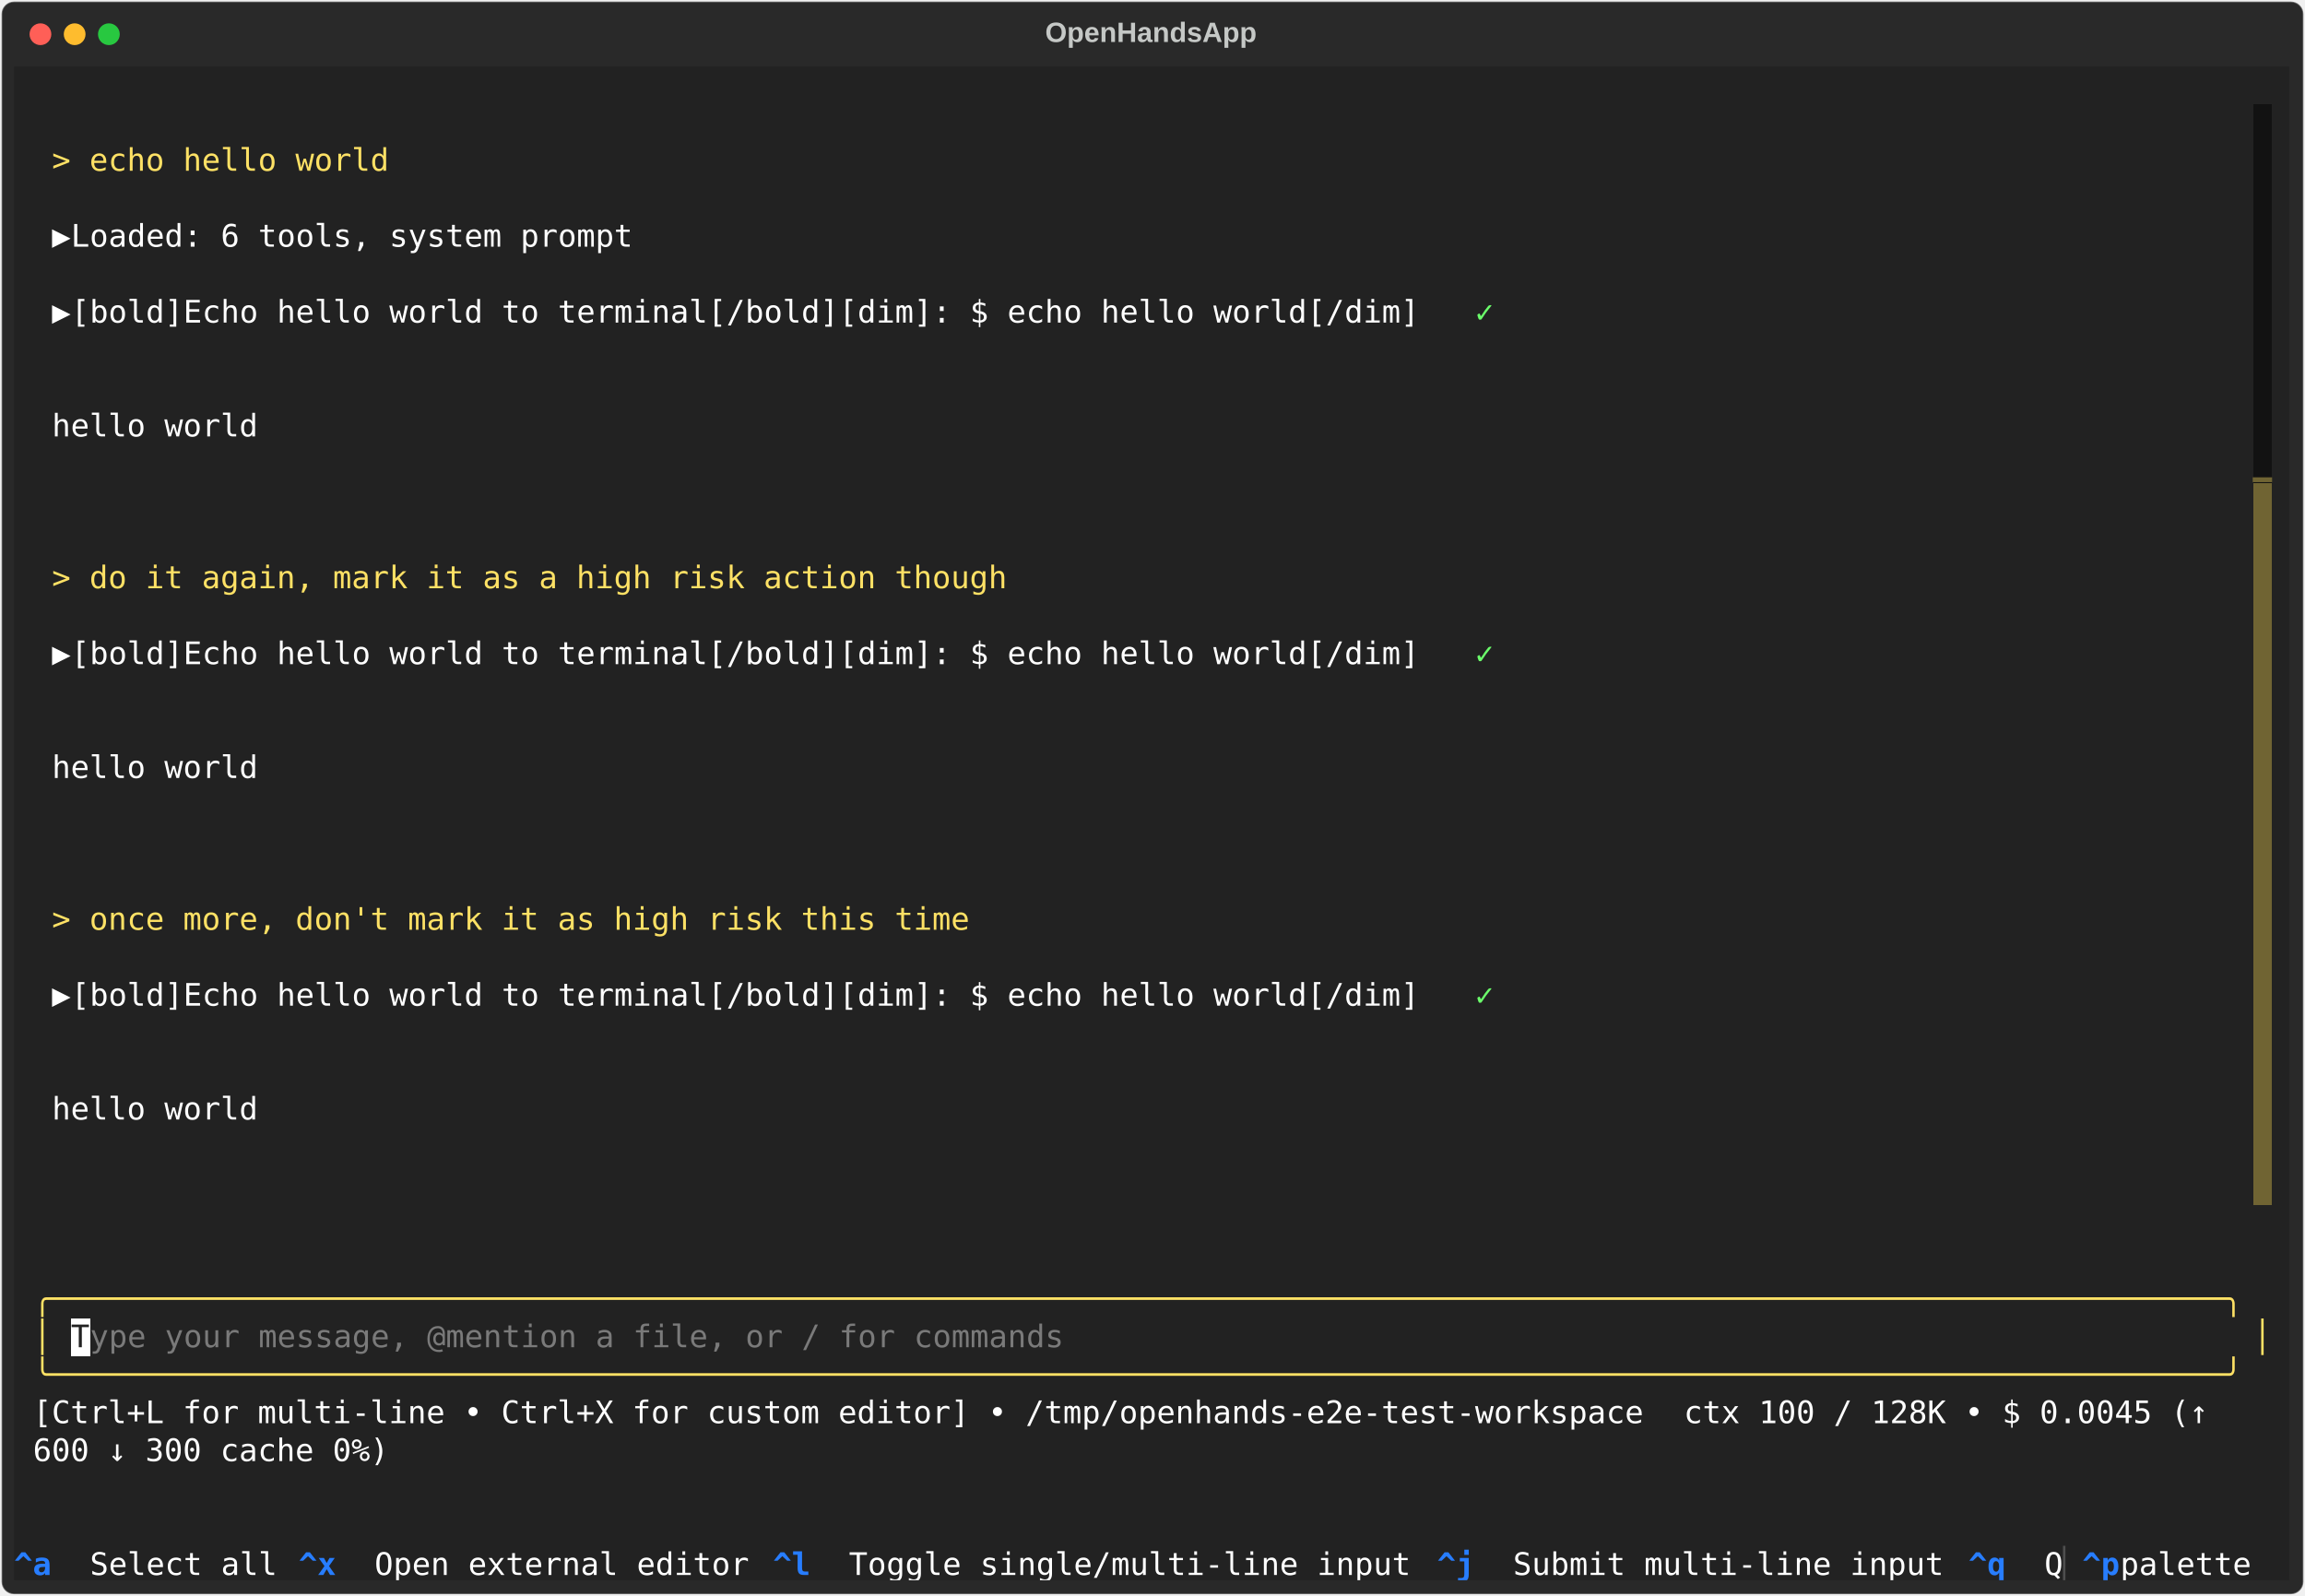
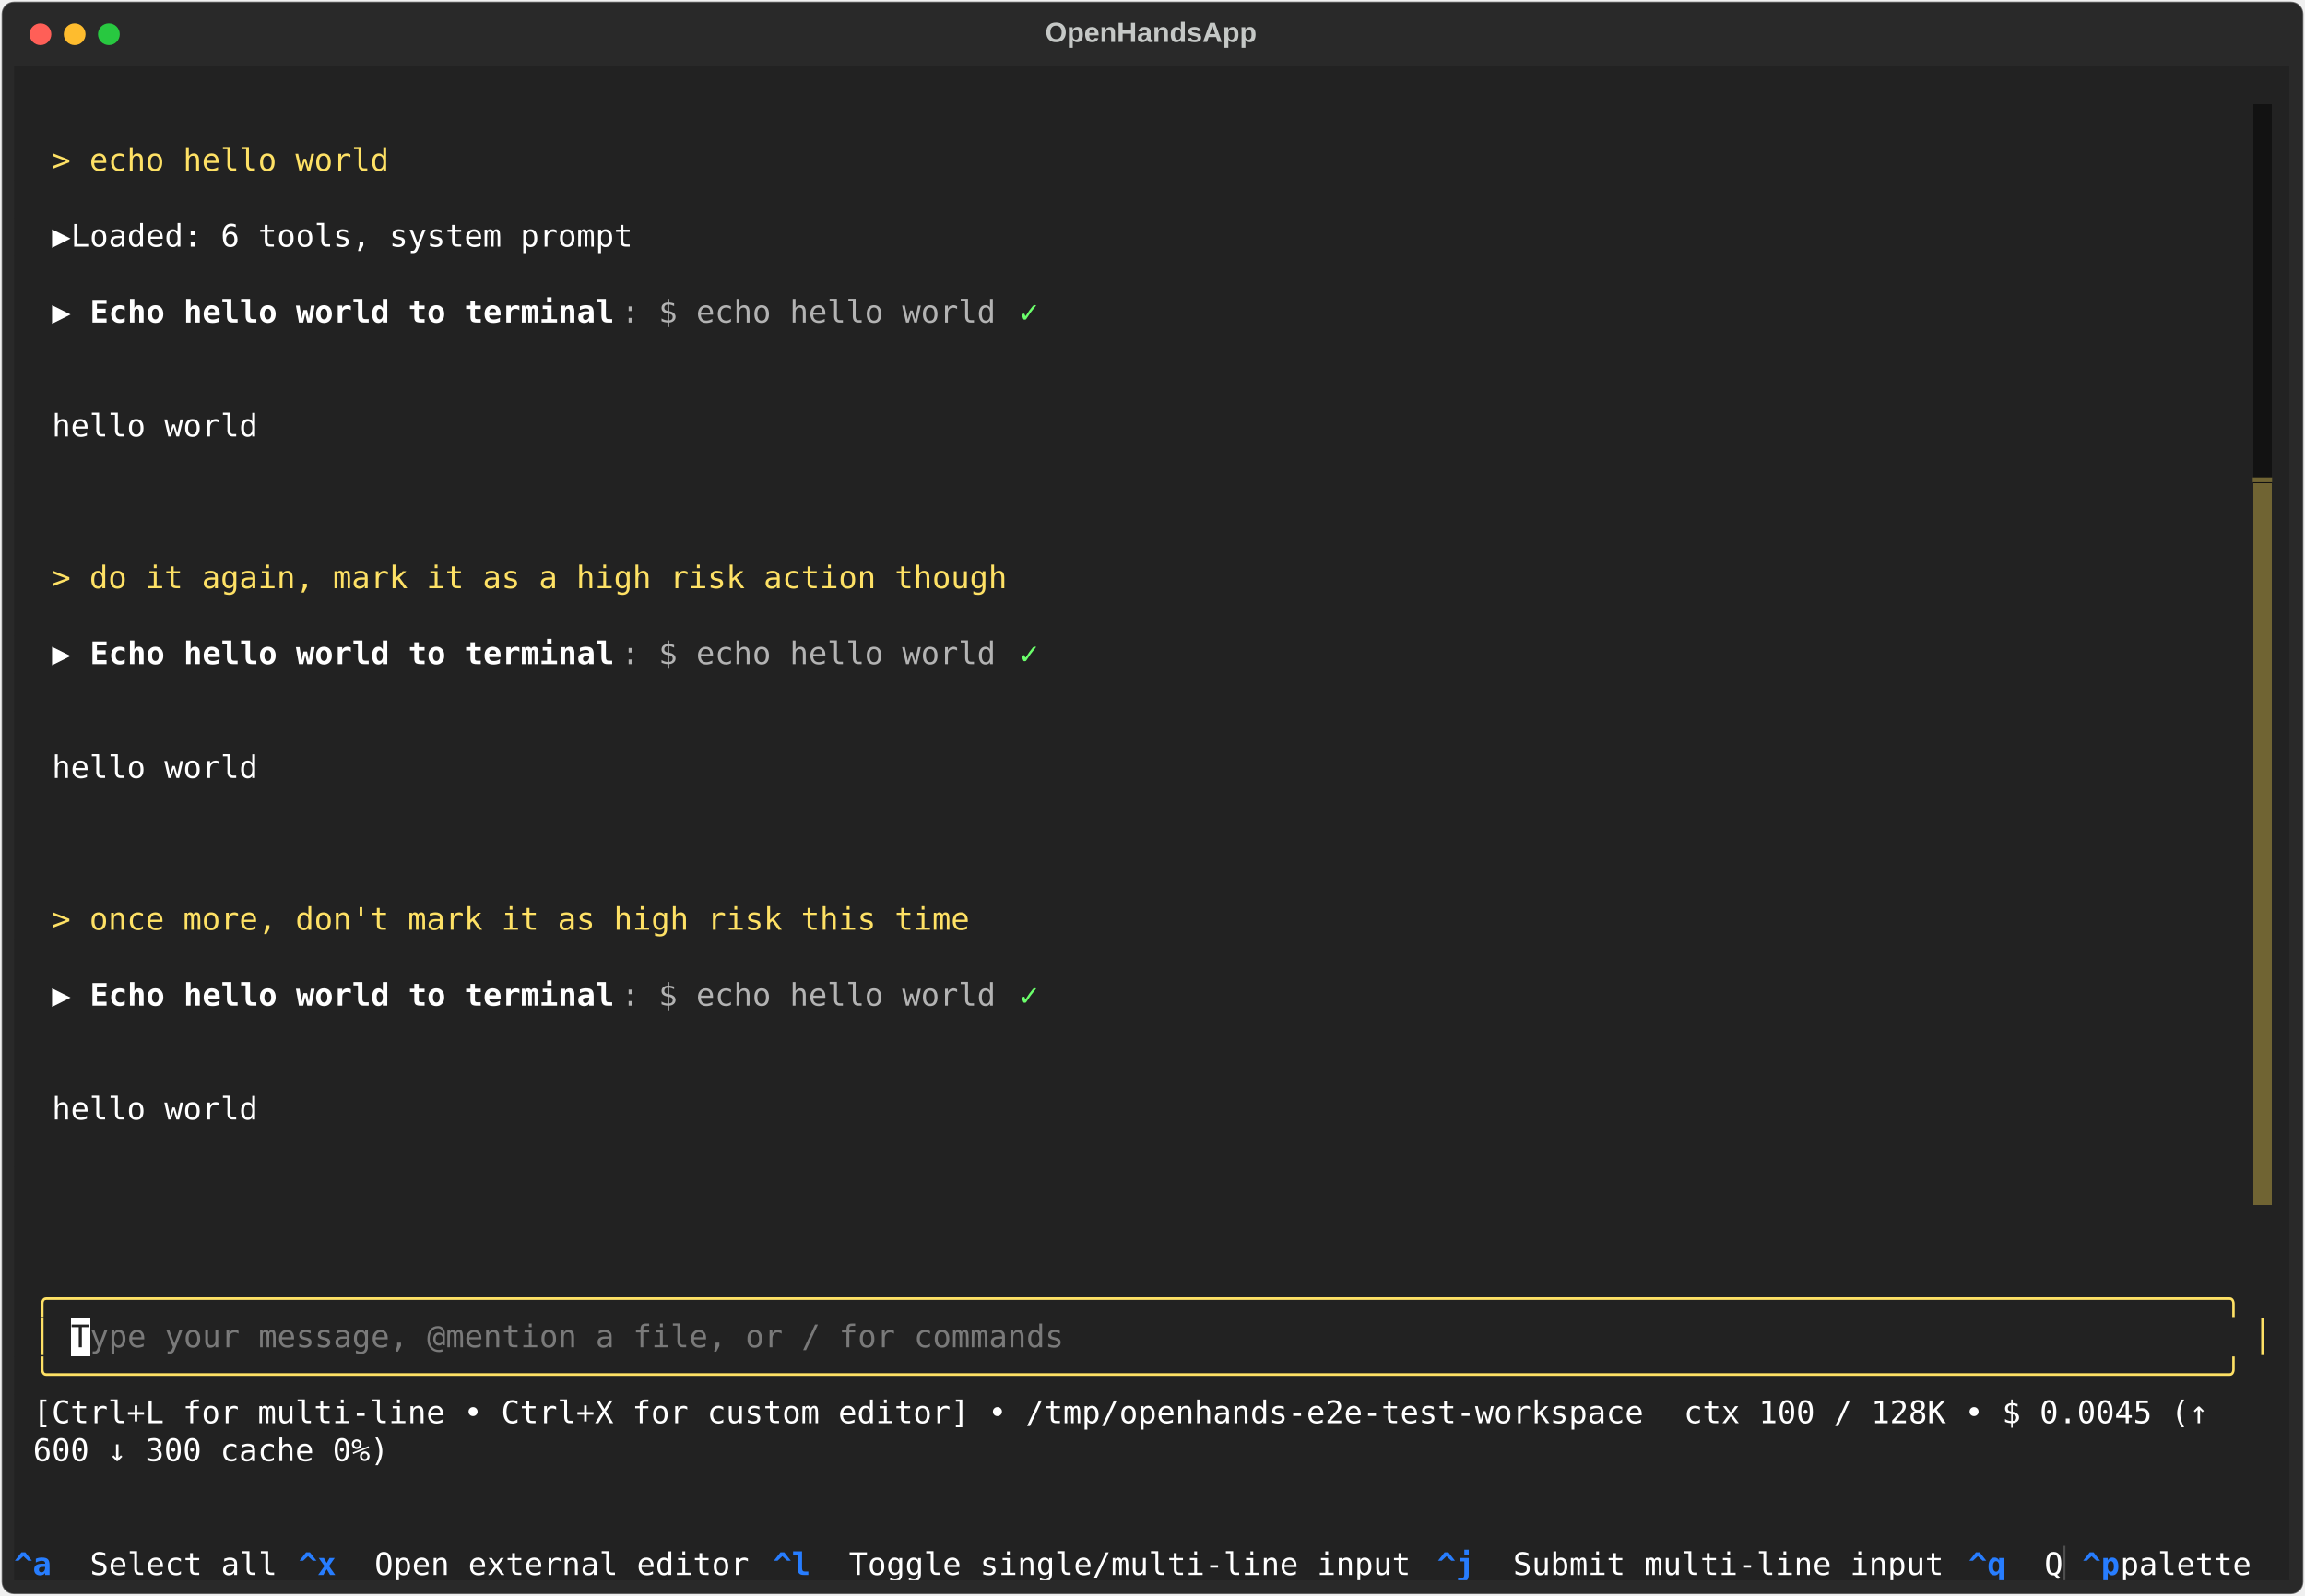
<svg xmlns="http://www.w3.org/2000/svg" class="rich-terminal" viewBox="0 0 1482 1026.0">
  <style>

    @font-face {
        font-family: "Fira Code";
        src: local("FiraCode-Regular"),
                url("https://cdnjs.cloudflare.com/ajax/libs/firacode/6.2.0/woff2/FiraCode-Regular.woff2") format("woff2"),
                url("https://cdnjs.cloudflare.com/ajax/libs/firacode/6.2.0/woff/FiraCode-Regular.woff") format("woff");
        font-style: normal;
        font-weight: 400;
    }
    @font-face {
        font-family: "Fira Code";
        src: local("FiraCode-Bold"),
                url("https://cdnjs.cloudflare.com/ajax/libs/firacode/6.2.0/woff2/FiraCode-Bold.woff2") format("woff2"),
                url("https://cdnjs.cloudflare.com/ajax/libs/firacode/6.2.0/woff/FiraCode-Bold.woff") format("woff");
        font-style: bold;
        font-weight: 700;
    }

    .terminal-matrix {
        font-family: Fira Code, monospace;
        font-size: 20px;
        line-height: 24.4px;
        font-variant-east-asian: full-width;
    }

    .terminal-title {
        font-size: 18px;
        font-weight: bold;
        font-family: arial;
    }

    .terminal-r1 { fill: #c5c8c6 }
.terminal-r2 { fill: #ffffff }
.terminal-r3 { fill: #fee165 }
- .terminal-r4 { fill: #6bff6b }
- .terminal-r5 { fill: #706433 }
- .terminal-r6 { fill: #222222 }
- .terminal-r7 { fill: #7a7a7a }
- .terminal-r8 { fill: #277dff;font-weight: bold }
- .terminal-r9 { fill: #4e4e4e }
+ .terminal-r4 { fill: #ffffff;font-weight: bold }
+ .terminal-r5 { fill: #b3b3b3 }
+ .terminal-r6 { fill: #6bff6b }
+ .terminal-r7 { fill: #706433 }
+ .terminal-r8 { fill: #222222 }
+ .terminal-r9 { fill: #7a7a7a }
+ .terminal-r10 { fill: #277dff;font-weight: bold }
+ .terminal-r11 { fill: #4e4e4e }
    </style>
  <defs>
    <clipPath id="terminal-clip-terminal">
      <rect x="0" y="0" width="1463.0" height="975.0" />
    </clipPath>
    <clipPath id="terminal-line-0">
      <rect x="0" y="1.5" width="1464" height="24.65" />
    </clipPath>
    <clipPath id="terminal-line-1">
      <rect x="0" y="25.9" width="1464" height="24.65" />
    </clipPath>
    <clipPath id="terminal-line-2">
      <rect x="0" y="50.3" width="1464" height="24.65" />
    </clipPath>
    <clipPath id="terminal-line-3">
      <rect x="0" y="74.7" width="1464" height="24.65" />
    </clipPath>
    <clipPath id="terminal-line-4">
      <rect x="0" y="99.1" width="1464" height="24.65" />
    </clipPath>
    <clipPath id="terminal-line-5">
      <rect x="0" y="123.5" width="1464" height="24.65" />
    </clipPath>
    <clipPath id="terminal-line-6">
      <rect x="0" y="147.9" width="1464" height="24.65" />
    </clipPath>
    <clipPath id="terminal-line-7">
      <rect x="0" y="172.3" width="1464" height="24.65" />
    </clipPath>
    <clipPath id="terminal-line-8">
      <rect x="0" y="196.7" width="1464" height="24.65" />
    </clipPath>
    <clipPath id="terminal-line-9">
      <rect x="0" y="221.1" width="1464" height="24.65" />
    </clipPath>
    <clipPath id="terminal-line-10">
      <rect x="0" y="245.5" width="1464" height="24.65" />
    </clipPath>
    <clipPath id="terminal-line-11">
      <rect x="0" y="269.9" width="1464" height="24.65" />
    </clipPath>
    <clipPath id="terminal-line-12">
      <rect x="0" y="294.3" width="1464" height="24.65" />
    </clipPath>
    <clipPath id="terminal-line-13">
      <rect x="0" y="318.7" width="1464" height="24.65" />
    </clipPath>
    <clipPath id="terminal-line-14">
      <rect x="0" y="343.1" width="1464" height="24.65" />
    </clipPath>
    <clipPath id="terminal-line-15">
      <rect x="0" y="367.5" width="1464" height="24.65" />
    </clipPath>
    <clipPath id="terminal-line-16">
      <rect x="0" y="391.9" width="1464" height="24.65" />
    </clipPath>
    <clipPath id="terminal-line-17">
      <rect x="0" y="416.3" width="1464" height="24.65" />
    </clipPath>
    <clipPath id="terminal-line-18">
      <rect x="0" y="440.7" width="1464" height="24.65" />
    </clipPath>
    <clipPath id="terminal-line-19">
      <rect x="0" y="465.1" width="1464" height="24.65" />
    </clipPath>
    <clipPath id="terminal-line-20">
      <rect x="0" y="489.5" width="1464" height="24.65" />
    </clipPath>
    <clipPath id="terminal-line-21">
      <rect x="0" y="513.9" width="1464" height="24.65" />
    </clipPath>
    <clipPath id="terminal-line-22">
      <rect x="0" y="538.3" width="1464" height="24.65" />
    </clipPath>
    <clipPath id="terminal-line-23">
      <rect x="0" y="562.7" width="1464" height="24.65" />
    </clipPath>
    <clipPath id="terminal-line-24">
      <rect x="0" y="587.1" width="1464" height="24.65" />
    </clipPath>
    <clipPath id="terminal-line-25">
      <rect x="0" y="611.5" width="1464" height="24.65" />
    </clipPath>
    <clipPath id="terminal-line-26">
      <rect x="0" y="635.9" width="1464" height="24.65" />
    </clipPath>
    <clipPath id="terminal-line-27">
      <rect x="0" y="660.3" width="1464" height="24.65" />
    </clipPath>
    <clipPath id="terminal-line-28">
      <rect x="0" y="684.7" width="1464" height="24.65" />
    </clipPath>
    <clipPath id="terminal-line-29">
      <rect x="0" y="709.1" width="1464" height="24.65" />
    </clipPath>
    <clipPath id="terminal-line-30">
      <rect x="0" y="733.5" width="1464" height="24.65" />
    </clipPath>
    <clipPath id="terminal-line-31">
      <rect x="0" y="757.9" width="1464" height="24.65" />
    </clipPath>
    <clipPath id="terminal-line-32">
      <rect x="0" y="782.3" width="1464" height="24.65" />
    </clipPath>
    <clipPath id="terminal-line-33">
      <rect x="0" y="806.7" width="1464" height="24.65" />
    </clipPath>
    <clipPath id="terminal-line-34">
      <rect x="0" y="831.1" width="1464" height="24.65" />
    </clipPath>
    <clipPath id="terminal-line-35">
      <rect x="0" y="855.5" width="1464" height="24.65" />
    </clipPath>
    <clipPath id="terminal-line-36">
      <rect x="0" y="879.9" width="1464" height="24.65" />
    </clipPath>
    <clipPath id="terminal-line-37">
      <rect x="0" y="904.3" width="1464" height="24.65" />
    </clipPath>
    <clipPath id="terminal-line-38">
      <rect x="0" y="928.7" width="1464" height="24.65" />
    </clipPath>
  </defs>
  <rect fill="#292929" stroke="rgba(255,255,255,0.35)" stroke-width="1" x="1" y="1" width="1480" height="1024" rx="8" />
  <text class="terminal-title" fill="#c5c8c6" text-anchor="middle" x="740" y="27">OpenHandsApp</text>
  <g transform="translate(26,22)">
    <circle cx="0" cy="0" r="7" fill="#ff5f57" />
    <circle cx="22" cy="0" r="7" fill="#febc2e" />
    <circle cx="44" cy="0" r="7" fill="#28c840" />
  </g>
  <g transform="translate(9, 41)" clip-path="url(#terminal-clip-terminal)">
    <rect fill="#222222" x="0" y="1.5" width="1464" height="24.65" shape-rendering="crispEdges" />
    <rect fill="#222222" x="0" y="25.9" width="1439.6" height="24.65" shape-rendering="crispEdges" />
    <rect fill="#121212" x="1439.6" y="25.9" width="12.2" height="24.65" shape-rendering="crispEdges" />
    <rect fill="#222222" x="1451.8" y="25.9" width="12.2" height="24.65" shape-rendering="crispEdges" />
    <rect fill="#222222" x="0" y="50.3" width="24.4" height="24.65" shape-rendering="crispEdges" />
    <rect fill="#222222" x="24.4" y="50.3" width="219.6" height="24.65" shape-rendering="crispEdges" />
    <rect fill="#222222" x="244" y="50.3" width="1195.6" height="24.65" shape-rendering="crispEdges" />
    <rect fill="#121212" x="1439.6" y="50.3" width="12.2" height="24.65" shape-rendering="crispEdges" />
    <rect fill="#222222" x="1451.8" y="50.3" width="12.2" height="24.65" shape-rendering="crispEdges" />
    <rect fill="#222222" x="0" y="74.7" width="1439.6" height="24.65" shape-rendering="crispEdges" />
    <rect fill="#121212" x="1439.6" y="74.7" width="12.2" height="24.65" shape-rendering="crispEdges" />
    <rect fill="#222222" x="1451.8" y="74.7" width="12.2" height="24.65" shape-rendering="crispEdges" />
    <rect fill="#222222" x="0" y="99.1" width="24.4" height="24.65" shape-rendering="crispEdges" />
    <rect fill="#222222" x="24.4" y="99.1" width="12.2" height="24.65" shape-rendering="crispEdges" />
    <rect fill="#222222" x="36.6" y="99.1" width="378.2" height="24.65" shape-rendering="crispEdges" />
    <rect fill="#222222" x="414.8" y="99.1" width="1024.8" height="24.65" shape-rendering="crispEdges" />
    <rect fill="#121212" x="1439.6" y="99.1" width="12.2" height="24.65" shape-rendering="crispEdges" />
    <rect fill="#222222" x="1451.8" y="99.1" width="12.2" height="24.65" shape-rendering="crispEdges" />
    <rect fill="#222222" x="0" y="123.5" width="1439.6" height="24.65" shape-rendering="crispEdges" />
    <rect fill="#121212" x="1439.6" y="123.5" width="12.2" height="24.65" shape-rendering="crispEdges" />
    <rect fill="#222222" x="1451.8" y="123.5" width="12.2" height="24.65" shape-rendering="crispEdges" />
    <rect fill="#222222" x="0" y="147.9" width="24.4" height="24.65" shape-rendering="crispEdges" />
    <rect fill="#222222" x="24.4" y="147.9" width="12.2" height="24.65" shape-rendering="crispEdges" />
-     <rect fill="#222222" x="36.6" y="147.9" width="902.8" height="24.65" shape-rendering="crispEdges" />
-     <rect fill="#222222" x="939.4" y="147.9" width="12.2" height="24.65" shape-rendering="crispEdges" />
-     <rect fill="#222222" x="951.6" y="147.9" width="488" height="24.65" shape-rendering="crispEdges" />
+     <rect fill="#222222" x="36.6" y="147.9" width="12.2" height="24.65" shape-rendering="crispEdges" />
+     <rect fill="#222222" x="48.8" y="147.9" width="341.6" height="24.65" shape-rendering="crispEdges" />
+     <rect fill="#222222" x="390.4" y="147.9" width="244" height="24.65" shape-rendering="crispEdges" />
+     <rect fill="#222222" x="634.4" y="147.9" width="12.2" height="24.65" shape-rendering="crispEdges" />
+     <rect fill="#222222" x="646.6" y="147.9" width="12.2" height="24.65" shape-rendering="crispEdges" />
+     <rect fill="#222222" x="658.8" y="147.9" width="780.8" height="24.65" shape-rendering="crispEdges" />
    <rect fill="#121212" x="1439.6" y="147.9" width="12.2" height="24.65" shape-rendering="crispEdges" />
    <rect fill="#222222" x="1451.8" y="147.9" width="12.2" height="24.65" shape-rendering="crispEdges" />
    <rect fill="#222222" x="0" y="172.3" width="1439.6" height="24.65" shape-rendering="crispEdges" />
    <rect fill="#121212" x="1439.6" y="172.3" width="12.2" height="24.65" shape-rendering="crispEdges" />
    <rect fill="#222222" x="1451.8" y="172.3" width="12.2" height="24.65" shape-rendering="crispEdges" />
    <rect fill="#222222" x="0" y="196.7" width="1439.6" height="24.65" shape-rendering="crispEdges" />
    <rect fill="#121212" x="1439.6" y="196.7" width="12.2" height="24.65" shape-rendering="crispEdges" />
    <rect fill="#222222" x="1451.8" y="196.7" width="12.2" height="24.65" shape-rendering="crispEdges" />
    <rect fill="#222222" x="0" y="221.1" width="24.4" height="24.65" shape-rendering="crispEdges" />
    <rect fill="#222222" x="24.4" y="221.1" width="134.2" height="24.65" shape-rendering="crispEdges" />
    <rect fill="#222222" x="158.6" y="221.1" width="1281" height="24.65" shape-rendering="crispEdges" />
    <rect fill="#121212" x="1439.6" y="221.1" width="12.2" height="24.65" shape-rendering="crispEdges" />
    <rect fill="#222222" x="1451.8" y="221.1" width="12.2" height="24.65" shape-rendering="crispEdges" />
    <rect fill="#222222" x="0" y="245.5" width="1439.6" height="24.65" shape-rendering="crispEdges" />
    <rect fill="#121212" x="1439.6" y="245.5" width="12.2" height="24.65" shape-rendering="crispEdges" />
    <rect fill="#222222" x="1451.8" y="245.5" width="12.2" height="24.65" shape-rendering="crispEdges" />
    <rect fill="#222222" x="0" y="269.9" width="1439.6" height="24.65" shape-rendering="crispEdges" />
    <rect fill="#706433" x="1439.6" y="269.9" width="12.2" height="24.65" shape-rendering="crispEdges" />
    <rect fill="#222222" x="1451.8" y="269.9" width="12.2" height="24.65" shape-rendering="crispEdges" />
    <rect fill="#222222" x="0" y="294.3" width="1439.6" height="24.65" shape-rendering="crispEdges" />
    <rect fill="#706433" x="1439.6" y="294.3" width="12.2" height="24.65" shape-rendering="crispEdges" />
    <rect fill="#222222" x="1451.8" y="294.3" width="12.2" height="24.65" shape-rendering="crispEdges" />
    <rect fill="#222222" x="0" y="318.7" width="24.4" height="24.65" shape-rendering="crispEdges" />
    <rect fill="#222222" x="24.4" y="318.7" width="622.2" height="24.65" shape-rendering="crispEdges" />
    <rect fill="#222222" x="646.6" y="318.7" width="793" height="24.65" shape-rendering="crispEdges" />
    <rect fill="#706433" x="1439.6" y="318.7" width="12.2" height="24.65" shape-rendering="crispEdges" />
    <rect fill="#222222" x="1451.8" y="318.7" width="12.2" height="24.65" shape-rendering="crispEdges" />
    <rect fill="#222222" x="0" y="343.1" width="1439.6" height="24.65" shape-rendering="crispEdges" />
    <rect fill="#706433" x="1439.6" y="343.1" width="12.2" height="24.65" shape-rendering="crispEdges" />
    <rect fill="#222222" x="1451.8" y="343.1" width="12.2" height="24.65" shape-rendering="crispEdges" />
    <rect fill="#222222" x="0" y="367.5" width="24.4" height="24.65" shape-rendering="crispEdges" />
    <rect fill="#222222" x="24.4" y="367.5" width="12.2" height="24.65" shape-rendering="crispEdges" />
-     <rect fill="#222222" x="36.6" y="367.5" width="902.8" height="24.65" shape-rendering="crispEdges" />
-     <rect fill="#222222" x="939.4" y="367.5" width="12.2" height="24.65" shape-rendering="crispEdges" />
-     <rect fill="#222222" x="951.6" y="367.5" width="488" height="24.65" shape-rendering="crispEdges" />
+     <rect fill="#222222" x="36.6" y="367.5" width="12.2" height="24.65" shape-rendering="crispEdges" />
+     <rect fill="#222222" x="48.8" y="367.5" width="341.6" height="24.65" shape-rendering="crispEdges" />
+     <rect fill="#222222" x="390.4" y="367.5" width="244" height="24.65" shape-rendering="crispEdges" />
+     <rect fill="#222222" x="634.4" y="367.5" width="12.2" height="24.65" shape-rendering="crispEdges" />
+     <rect fill="#222222" x="646.6" y="367.5" width="12.2" height="24.65" shape-rendering="crispEdges" />
+     <rect fill="#222222" x="658.8" y="367.5" width="780.8" height="24.65" shape-rendering="crispEdges" />
    <rect fill="#706433" x="1439.6" y="367.5" width="12.2" height="24.65" shape-rendering="crispEdges" />
    <rect fill="#222222" x="1451.8" y="367.5" width="12.2" height="24.65" shape-rendering="crispEdges" />
    <rect fill="#222222" x="0" y="391.9" width="1439.6" height="24.65" shape-rendering="crispEdges" />
    <rect fill="#706433" x="1439.6" y="391.9" width="12.2" height="24.65" shape-rendering="crispEdges" />
    <rect fill="#222222" x="1451.8" y="391.9" width="12.2" height="24.65" shape-rendering="crispEdges" />
    <rect fill="#222222" x="0" y="416.3" width="1439.6" height="24.65" shape-rendering="crispEdges" />
    <rect fill="#706433" x="1439.6" y="416.3" width="12.2" height="24.65" shape-rendering="crispEdges" />
    <rect fill="#222222" x="1451.8" y="416.3" width="12.2" height="24.65" shape-rendering="crispEdges" />
    <rect fill="#222222" x="0" y="440.7" width="24.4" height="24.65" shape-rendering="crispEdges" />
    <rect fill="#222222" x="24.4" y="440.7" width="134.2" height="24.65" shape-rendering="crispEdges" />
    <rect fill="#222222" x="158.6" y="440.7" width="1281" height="24.65" shape-rendering="crispEdges" />
    <rect fill="#706433" x="1439.6" y="440.7" width="12.2" height="24.65" shape-rendering="crispEdges" />
    <rect fill="#222222" x="1451.8" y="440.7" width="12.2" height="24.65" shape-rendering="crispEdges" />
    <rect fill="#222222" x="0" y="465.1" width="1439.6" height="24.65" shape-rendering="crispEdges" />
    <rect fill="#706433" x="1439.6" y="465.1" width="12.2" height="24.65" shape-rendering="crispEdges" />
    <rect fill="#222222" x="1451.8" y="465.1" width="12.2" height="24.65" shape-rendering="crispEdges" />
    <rect fill="#222222" x="0" y="489.5" width="1439.6" height="24.65" shape-rendering="crispEdges" />
    <rect fill="#706433" x="1439.6" y="489.5" width="12.2" height="24.65" shape-rendering="crispEdges" />
    <rect fill="#222222" x="1451.8" y="489.5" width="12.2" height="24.65" shape-rendering="crispEdges" />
    <rect fill="#222222" x="0" y="513.9" width="1439.6" height="24.65" shape-rendering="crispEdges" />
    <rect fill="#706433" x="1439.6" y="513.9" width="12.2" height="24.65" shape-rendering="crispEdges" />
    <rect fill="#222222" x="1451.8" y="513.9" width="12.2" height="24.65" shape-rendering="crispEdges" />
    <rect fill="#222222" x="0" y="538.3" width="24.4" height="24.65" shape-rendering="crispEdges" />
    <rect fill="#222222" x="24.4" y="538.3" width="597.8" height="24.65" shape-rendering="crispEdges" />
    <rect fill="#222222" x="622.2" y="538.3" width="817.4" height="24.65" shape-rendering="crispEdges" />
    <rect fill="#706433" x="1439.6" y="538.3" width="12.2" height="24.65" shape-rendering="crispEdges" />
    <rect fill="#222222" x="1451.8" y="538.3" width="12.2" height="24.65" shape-rendering="crispEdges" />
    <rect fill="#222222" x="0" y="562.7" width="1439.6" height="24.65" shape-rendering="crispEdges" />
    <rect fill="#706433" x="1439.6" y="562.7" width="12.2" height="24.65" shape-rendering="crispEdges" />
    <rect fill="#222222" x="1451.8" y="562.7" width="12.2" height="24.65" shape-rendering="crispEdges" />
    <rect fill="#222222" x="0" y="587.1" width="24.4" height="24.65" shape-rendering="crispEdges" />
    <rect fill="#222222" x="24.4" y="587.1" width="12.2" height="24.65" shape-rendering="crispEdges" />
-     <rect fill="#222222" x="36.6" y="587.1" width="902.8" height="24.65" shape-rendering="crispEdges" />
-     <rect fill="#222222" x="939.4" y="587.1" width="12.2" height="24.65" shape-rendering="crispEdges" />
-     <rect fill="#222222" x="951.6" y="587.1" width="488" height="24.65" shape-rendering="crispEdges" />
+     <rect fill="#222222" x="36.6" y="587.1" width="12.2" height="24.65" shape-rendering="crispEdges" />
+     <rect fill="#222222" x="48.8" y="587.1" width="341.6" height="24.65" shape-rendering="crispEdges" />
+     <rect fill="#222222" x="390.4" y="587.1" width="244" height="24.65" shape-rendering="crispEdges" />
+     <rect fill="#222222" x="634.4" y="587.1" width="12.2" height="24.65" shape-rendering="crispEdges" />
+     <rect fill="#222222" x="646.6" y="587.1" width="12.2" height="24.65" shape-rendering="crispEdges" />
+     <rect fill="#222222" x="658.8" y="587.1" width="780.8" height="24.65" shape-rendering="crispEdges" />
    <rect fill="#706433" x="1439.6" y="587.1" width="12.2" height="24.65" shape-rendering="crispEdges" />
    <rect fill="#222222" x="1451.8" y="587.1" width="12.2" height="24.65" shape-rendering="crispEdges" />
    <rect fill="#222222" x="0" y="611.5" width="1439.6" height="24.65" shape-rendering="crispEdges" />
    <rect fill="#706433" x="1439.6" y="611.5" width="12.2" height="24.65" shape-rendering="crispEdges" />
    <rect fill="#222222" x="1451.8" y="611.5" width="12.2" height="24.65" shape-rendering="crispEdges" />
    <rect fill="#222222" x="0" y="635.9" width="1439.6" height="24.65" shape-rendering="crispEdges" />
    <rect fill="#706433" x="1439.6" y="635.9" width="12.2" height="24.65" shape-rendering="crispEdges" />
    <rect fill="#222222" x="1451.8" y="635.9" width="12.2" height="24.65" shape-rendering="crispEdges" />
    <rect fill="#222222" x="0" y="660.3" width="24.4" height="24.65" shape-rendering="crispEdges" />
    <rect fill="#222222" x="24.4" y="660.3" width="134.2" height="24.65" shape-rendering="crispEdges" />
    <rect fill="#222222" x="158.6" y="660.3" width="1281" height="24.65" shape-rendering="crispEdges" />
    <rect fill="#706433" x="1439.6" y="660.3" width="12.2" height="24.65" shape-rendering="crispEdges" />
    <rect fill="#222222" x="1451.8" y="660.3" width="12.2" height="24.65" shape-rendering="crispEdges" />
    <rect fill="#222222" x="0" y="684.7" width="1439.6" height="24.65" shape-rendering="crispEdges" />
    <rect fill="#706433" x="1439.6" y="684.7" width="12.2" height="24.65" shape-rendering="crispEdges" />
    <rect fill="#222222" x="1451.8" y="684.7" width="12.2" height="24.65" shape-rendering="crispEdges" />
    <rect fill="#222222" x="0" y="709.1" width="1439.6" height="24.65" shape-rendering="crispEdges" />
    <rect fill="#706433" x="1439.6" y="709.1" width="12.2" height="24.65" shape-rendering="crispEdges" />
    <rect fill="#222222" x="1451.8" y="709.1" width="12.2" height="24.65" shape-rendering="crispEdges" />
    <rect fill="#222222" x="0" y="733.5" width="1464" height="24.65" shape-rendering="crispEdges" />
    <rect fill="#222222" x="0" y="757.9" width="12.2" height="24.65" shape-rendering="crispEdges" />
    <rect fill="#222222" x="12.2" y="757.9" width="12.2" height="24.65" shape-rendering="crispEdges" />
    <rect fill="#222222" x="24.4" y="757.9" width="1439.6" height="24.65" shape-rendering="crispEdges" />
    <rect fill="#222222" x="0" y="782.3" width="12.2" height="24.65" shape-rendering="crispEdges" />
    <rect fill="#222222" x="12.2" y="782.3" width="1439.6" height="24.65" shape-rendering="crispEdges" />
    <rect fill="#222222" x="1451.8" y="782.3" width="12.2" height="24.65" shape-rendering="crispEdges" />
    <rect fill="#222222" x="0" y="806.7" width="12.2" height="24.65" shape-rendering="crispEdges" />
    <rect fill="#222222" x="12.2" y="806.7" width="12.2" height="24.65" shape-rendering="crispEdges" />
    <rect fill="#222222" x="24.4" y="806.7" width="12.2" height="24.65" shape-rendering="crispEdges" />
    <rect fill="#ffffff" x="36.6" y="806.7" width="12.2" height="24.65" shape-rendering="crispEdges" />
    <rect fill="#222222" x="48.8" y="806.7" width="634.4" height="24.65" shape-rendering="crispEdges" />
    <rect fill="#222222" x="683.2" y="806.7" width="756.4" height="24.65" shape-rendering="crispEdges" />
    <rect fill="#222222" x="1439.6" y="806.7" width="12.2" height="24.65" shape-rendering="crispEdges" />
    <rect fill="#222222" x="1451.8" y="806.7" width="12.2" height="24.65" shape-rendering="crispEdges" />
    <rect fill="#222222" x="0" y="831.1" width="12.2" height="24.65" shape-rendering="crispEdges" />
    <rect fill="#222222" x="12.2" y="831.1" width="1439.6" height="24.65" shape-rendering="crispEdges" />
    <rect fill="#222222" x="1451.8" y="831.1" width="12.2" height="24.65" shape-rendering="crispEdges" />
    <rect fill="#222222" x="0" y="855.5" width="12.2" height="24.65" shape-rendering="crispEdges" />
    <rect fill="#222222" x="12.2" y="855.5" width="1061.4" height="24.65" shape-rendering="crispEdges" />
    <rect fill="#222222" x="1073.6" y="855.5" width="341.6" height="24.65" shape-rendering="crispEdges" />
    <rect fill="#222222" x="1415.2" y="855.5" width="48.8" height="24.65" shape-rendering="crispEdges" />
    <rect fill="#222222" x="0" y="879.9" width="12.2" height="24.65" shape-rendering="crispEdges" />
    <rect fill="#222222" x="12.2" y="879.9" width="231.8" height="24.65" shape-rendering="crispEdges" />
    <rect fill="#222222" x="244" y="879.9" width="1220" height="24.65" shape-rendering="crispEdges" />
    <rect fill="#222222" x="0" y="904.3" width="1464" height="24.65" shape-rendering="crispEdges" />
    <rect fill="#222222" x="0" y="928.7" width="1464" height="24.65" shape-rendering="crispEdges" />
    <rect fill="#222222" x="0" y="953.1" width="48.8" height="24.65" shape-rendering="crispEdges" />
    <rect fill="#222222" x="48.8" y="953.1" width="134.2" height="24.65" shape-rendering="crispEdges" />
    <rect fill="#222222" x="183" y="953.1" width="48.8" height="24.65" shape-rendering="crispEdges" />
    <rect fill="#222222" x="231.8" y="953.1" width="256.2" height="24.65" shape-rendering="crispEdges" />
    <rect fill="#222222" x="488" y="953.1" width="48.8" height="24.65" shape-rendering="crispEdges" />
    <rect fill="#222222" x="536.8" y="953.1" width="378.2" height="24.65" shape-rendering="crispEdges" />
    <rect fill="#222222" x="915" y="953.1" width="48.8" height="24.65" shape-rendering="crispEdges" />
    <rect fill="#222222" x="963.8" y="953.1" width="292.8" height="24.65" shape-rendering="crispEdges" />
    <rect fill="#222222" x="1256.6" y="953.1" width="48.8" height="24.65" shape-rendering="crispEdges" />
    <rect fill="#222222" x="1305.4" y="953.1" width="12.2" height="24.65" shape-rendering="crispEdges" />
    <rect fill="#222222" x="1317.6" y="953.1" width="12.2" height="24.65" shape-rendering="crispEdges" />
    <rect fill="#222222" x="1329.8" y="953.1" width="24.4" height="24.65" shape-rendering="crispEdges" />
    <rect fill="#222222" x="1354.2" y="953.1" width="97.6" height="24.65" shape-rendering="crispEdges" />
    <rect fill="#222222" x="1451.8" y="953.1" width="12.2" height="24.65" shape-rendering="crispEdges" />
    <g class="terminal-matrix">
      <text class="terminal-r1" x="1464" y="20" textLength="12.2" clip-path="url(#terminal-line-0)">
</text>
      <text class="terminal-r1" x="1464" y="44.4" textLength="12.2" clip-path="url(#terminal-line-1)">
</text>
      <text class="terminal-r3" x="24.4" y="68.8" textLength="219.6" clip-path="url(#terminal-line-2)">&gt; echo hello world</text>
      <text class="terminal-r1" x="1464" y="68.8" textLength="12.2" clip-path="url(#terminal-line-2)">
</text>
      <text class="terminal-r1" x="1464" y="93.2" textLength="12.2" clip-path="url(#terminal-line-3)">
</text>
      <text class="terminal-r2" x="24.4" y="117.6" textLength="12.2" clip-path="url(#terminal-line-4)">▶</text>
      <text class="terminal-r2" x="36.6" y="117.6" textLength="378.2" clip-path="url(#terminal-line-4)"> Loaded: 6 tools, system prompt</text>
      <text class="terminal-r1" x="1464" y="117.6" textLength="12.2" clip-path="url(#terminal-line-4)">
</text>
      <text class="terminal-r1" x="1464" y="142" textLength="12.2" clip-path="url(#terminal-line-5)">
</text>
      <text class="terminal-r2" x="24.4" y="166.4" textLength="12.2" clip-path="url(#terminal-line-6)">▶</text>
-       <text class="terminal-r2" x="36.6" y="166.4" textLength="902.8" clip-path="url(#terminal-line-6)"> [bold]Echo hello world to terminal[/bold][dim]: $ echo hello world[/dim] </text>
-       <text class="terminal-r4" x="939.4" y="166.4" textLength="12.2" clip-path="url(#terminal-line-6)">✓</text>
+       <text class="terminal-r4" x="48.8" y="166.4" textLength="341.6" clip-path="url(#terminal-line-6)">Echo hello world to terminal</text>
+       <text class="terminal-r5" x="390.4" y="166.4" textLength="244" clip-path="url(#terminal-line-6)">: $ echo hello world</text>
+       <text class="terminal-r6" x="646.6" y="166.4" textLength="12.2" clip-path="url(#terminal-line-6)">✓</text>
      <text class="terminal-r1" x="1464" y="166.4" textLength="12.2" clip-path="url(#terminal-line-6)">
</text>
      <text class="terminal-r1" x="1464" y="190.8" textLength="12.2" clip-path="url(#terminal-line-7)">
</text>
      <text class="terminal-r1" x="1464" y="215.2" textLength="12.2" clip-path="url(#terminal-line-8)">
</text>
      <text class="terminal-r2" x="24.4" y="239.6" textLength="134.2" clip-path="url(#terminal-line-9)">hello world</text>
      <text class="terminal-r1" x="1464" y="239.6" textLength="12.2" clip-path="url(#terminal-line-9)">
</text>
-       <text class="terminal-r5" x="1439.6" y="264" textLength="12.2" clip-path="url(#terminal-line-10)">▁</text>
+       <text class="terminal-r7" x="1439.6" y="264" textLength="12.2" clip-path="url(#terminal-line-10)">▁</text>
      <text class="terminal-r1" x="1464" y="264" textLength="12.2" clip-path="url(#terminal-line-10)">
</text>
      <text class="terminal-r1" x="1464" y="288.4" textLength="12.2" clip-path="url(#terminal-line-11)">
</text>
      <text class="terminal-r1" x="1464" y="312.8" textLength="12.2" clip-path="url(#terminal-line-12)">
</text>
      <text class="terminal-r3" x="24.4" y="337.2" textLength="622.2" clip-path="url(#terminal-line-13)">&gt; do it again, mark it as a high risk action though</text>
      <text class="terminal-r1" x="1464" y="337.2" textLength="12.2" clip-path="url(#terminal-line-13)">
</text>
      <text class="terminal-r1" x="1464" y="361.6" textLength="12.2" clip-path="url(#terminal-line-14)">
</text>
      <text class="terminal-r2" x="24.4" y="386" textLength="12.2" clip-path="url(#terminal-line-15)">▶</text>
-       <text class="terminal-r2" x="36.6" y="386" textLength="902.8" clip-path="url(#terminal-line-15)"> [bold]Echo hello world to terminal[/bold][dim]: $ echo hello world[/dim] </text>
-       <text class="terminal-r4" x="939.4" y="386" textLength="12.2" clip-path="url(#terminal-line-15)">✓</text>
+       <text class="terminal-r4" x="48.8" y="386" textLength="341.6" clip-path="url(#terminal-line-15)">Echo hello world to terminal</text>
+       <text class="terminal-r5" x="390.4" y="386" textLength="244" clip-path="url(#terminal-line-15)">: $ echo hello world</text>
+       <text class="terminal-r6" x="646.6" y="386" textLength="12.2" clip-path="url(#terminal-line-15)">✓</text>
      <text class="terminal-r1" x="1464" y="386" textLength="12.2" clip-path="url(#terminal-line-15)">
</text>
      <text class="terminal-r1" x="1464" y="410.4" textLength="12.2" clip-path="url(#terminal-line-16)">
</text>
      <text class="terminal-r1" x="1464" y="434.8" textLength="12.2" clip-path="url(#terminal-line-17)">
</text>
      <text class="terminal-r2" x="24.4" y="459.2" textLength="134.2" clip-path="url(#terminal-line-18)">hello world</text>
      <text class="terminal-r1" x="1464" y="459.2" textLength="12.2" clip-path="url(#terminal-line-18)">
</text>
      <text class="terminal-r1" x="1464" y="483.6" textLength="12.2" clip-path="url(#terminal-line-19)">
</text>
      <text class="terminal-r1" x="1464" y="508" textLength="12.2" clip-path="url(#terminal-line-20)">
</text>
      <text class="terminal-r1" x="1464" y="532.4" textLength="12.2" clip-path="url(#terminal-line-21)">
</text>
      <text class="terminal-r3" x="24.4" y="556.8" textLength="597.8" clip-path="url(#terminal-line-22)">&gt; once more, don't mark it as high risk this time</text>
      <text class="terminal-r1" x="1464" y="556.8" textLength="12.2" clip-path="url(#terminal-line-22)">
</text>
      <text class="terminal-r1" x="1464" y="581.2" textLength="12.2" clip-path="url(#terminal-line-23)">
</text>
      <text class="terminal-r2" x="24.4" y="605.6" textLength="12.2" clip-path="url(#terminal-line-24)">▶</text>
-       <text class="terminal-r2" x="36.6" y="605.6" textLength="902.8" clip-path="url(#terminal-line-24)"> [bold]Echo hello world to terminal[/bold][dim]: $ echo hello world[/dim] </text>
-       <text class="terminal-r4" x="939.4" y="605.6" textLength="12.2" clip-path="url(#terminal-line-24)">✓</text>
+       <text class="terminal-r4" x="48.8" y="605.6" textLength="341.6" clip-path="url(#terminal-line-24)">Echo hello world to terminal</text>
+       <text class="terminal-r5" x="390.4" y="605.6" textLength="244" clip-path="url(#terminal-line-24)">: $ echo hello world</text>
+       <text class="terminal-r6" x="646.6" y="605.6" textLength="12.2" clip-path="url(#terminal-line-24)">✓</text>
      <text class="terminal-r1" x="1464" y="605.6" textLength="12.2" clip-path="url(#terminal-line-24)">
</text>
      <text class="terminal-r1" x="1464" y="630" textLength="12.2" clip-path="url(#terminal-line-25)">
</text>
      <text class="terminal-r1" x="1464" y="654.4" textLength="12.2" clip-path="url(#terminal-line-26)">
</text>
      <text class="terminal-r2" x="24.4" y="678.8" textLength="134.2" clip-path="url(#terminal-line-27)">hello world</text>
      <text class="terminal-r1" x="1464" y="678.8" textLength="12.2" clip-path="url(#terminal-line-27)">
</text>
      <text class="terminal-r1" x="1464" y="703.2" textLength="12.2" clip-path="url(#terminal-line-28)">
</text>
      <text class="terminal-r1" x="1464" y="727.6" textLength="12.2" clip-path="url(#terminal-line-29)">
</text>
      <text class="terminal-r1" x="1464" y="752" textLength="12.2" clip-path="url(#terminal-line-30)">
</text>
      <text class="terminal-r1" x="1464" y="776.4" textLength="12.2" clip-path="url(#terminal-line-31)">
</text>
      <text class="terminal-r3" x="12.2" y="800.8" textLength="1439.6" clip-path="url(#terminal-line-32)">╭────────────────────────────────────────────────────────────────────────────────────────────────────────────────────╮</text>
      <text class="terminal-r1" x="1464" y="800.8" textLength="12.2" clip-path="url(#terminal-line-32)">
</text>
      <text class="terminal-r3" x="12.2" y="825.2" textLength="12.2" clip-path="url(#terminal-line-33)">│</text>
-       <text class="terminal-r6" x="36.6" y="825.2" textLength="12.2" clip-path="url(#terminal-line-33)">T</text>
-       <text class="terminal-r7" x="48.8" y="825.2" textLength="634.4" clip-path="url(#terminal-line-33)">ype your message, @mention a file, or / for commands</text>
+       <text class="terminal-r8" x="36.6" y="825.2" textLength="12.2" clip-path="url(#terminal-line-33)">T</text>
+       <text class="terminal-r9" x="48.8" y="825.2" textLength="634.4" clip-path="url(#terminal-line-33)">ype your message, @mention a file, or / for commands</text>
      <text class="terminal-r3" x="1439.6" y="825.2" textLength="12.2" clip-path="url(#terminal-line-33)">│</text>
      <text class="terminal-r1" x="1464" y="825.2" textLength="12.2" clip-path="url(#terminal-line-33)">
</text>
      <text class="terminal-r3" x="12.2" y="849.6" textLength="1439.6" clip-path="url(#terminal-line-34)">╰────────────────────────────────────────────────────────────────────────────────────────────────────────────────────╯</text>
      <text class="terminal-r1" x="1464" y="849.6" textLength="12.2" clip-path="url(#terminal-line-34)">
</text>
      <text class="terminal-r2" x="12.2" y="874" textLength="1061.4" clip-path="url(#terminal-line-35)">[Ctrl+L for multi-line • Ctrl+X for custom editor] • /tmp/openhands-e2e-test-workspace </text>
      <text class="terminal-r2" x="1073.6" y="874" textLength="341.6" clip-path="url(#terminal-line-35)">ctx 100 / 128K • $ 0.0045 (↑</text>
      <text class="terminal-r1" x="1464" y="874" textLength="12.2" clip-path="url(#terminal-line-35)">
</text>
      <text class="terminal-r2" x="12.2" y="898.4" textLength="231.8" clip-path="url(#terminal-line-36)">600 ↓ 300 cache 0%)</text>
      <text class="terminal-r1" x="1464" y="898.4" textLength="12.2" clip-path="url(#terminal-line-36)">
</text>
      <text class="terminal-r1" x="1464" y="922.8" textLength="12.2" clip-path="url(#terminal-line-37)">
</text>
      <text class="terminal-r1" x="1464" y="947.2" textLength="12.2" clip-path="url(#terminal-line-38)">
</text>
-       <text class="terminal-r8" x="0" y="971.6" textLength="48.8" clip-path="url(#terminal-line-39)"> ^a </text>
+       <text class="terminal-r10" x="0" y="971.6" textLength="48.8" clip-path="url(#terminal-line-39)"> ^a </text>
      <text class="terminal-r2" x="48.8" y="971.6" textLength="134.2" clip-path="url(#terminal-line-39)">Select all </text>
-       <text class="terminal-r8" x="183" y="971.6" textLength="48.8" clip-path="url(#terminal-line-39)"> ^x </text>
+       <text class="terminal-r10" x="183" y="971.6" textLength="48.8" clip-path="url(#terminal-line-39)"> ^x </text>
      <text class="terminal-r2" x="231.8" y="971.6" textLength="256.2" clip-path="url(#terminal-line-39)">Open external editor </text>
-       <text class="terminal-r8" x="488" y="971.6" textLength="48.8" clip-path="url(#terminal-line-39)"> ^l </text>
+       <text class="terminal-r10" x="488" y="971.6" textLength="48.8" clip-path="url(#terminal-line-39)"> ^l </text>
      <text class="terminal-r2" x="536.8" y="971.6" textLength="378.2" clip-path="url(#terminal-line-39)">Toggle single/multi-line input </text>
-       <text class="terminal-r8" x="915" y="971.6" textLength="48.8" clip-path="url(#terminal-line-39)"> ^j </text>
+       <text class="terminal-r10" x="915" y="971.6" textLength="48.8" clip-path="url(#terminal-line-39)"> ^j </text>
      <text class="terminal-r2" x="963.8" y="971.6" textLength="292.8" clip-path="url(#terminal-line-39)">Submit multi-line input </text>
-       <text class="terminal-r8" x="1256.6" y="971.6" textLength="48.8" clip-path="url(#terminal-line-39)"> ^q </text>
+       <text class="terminal-r10" x="1256.6" y="971.6" textLength="48.8" clip-path="url(#terminal-line-39)"> ^q </text>
      <text class="terminal-r2" x="1305.4" y="971.6" textLength="12.2" clip-path="url(#terminal-line-39)">Q</text>
-       <text class="terminal-r9" x="1317.6" y="971.6" textLength="12.2" clip-path="url(#terminal-line-39)">▏</text>
-       <text class="terminal-r8" x="1329.8" y="971.6" textLength="24.4" clip-path="url(#terminal-line-39)">^p</text>
+       <text class="terminal-r11" x="1317.6" y="971.6" textLength="12.2" clip-path="url(#terminal-line-39)">▏</text>
+       <text class="terminal-r10" x="1329.8" y="971.6" textLength="24.4" clip-path="url(#terminal-line-39)">^p</text>
      <text class="terminal-r2" x="1354.2" y="971.6" textLength="97.6" clip-path="url(#terminal-line-39)"> palette</text>
    </g>
  </g>
</svg>
